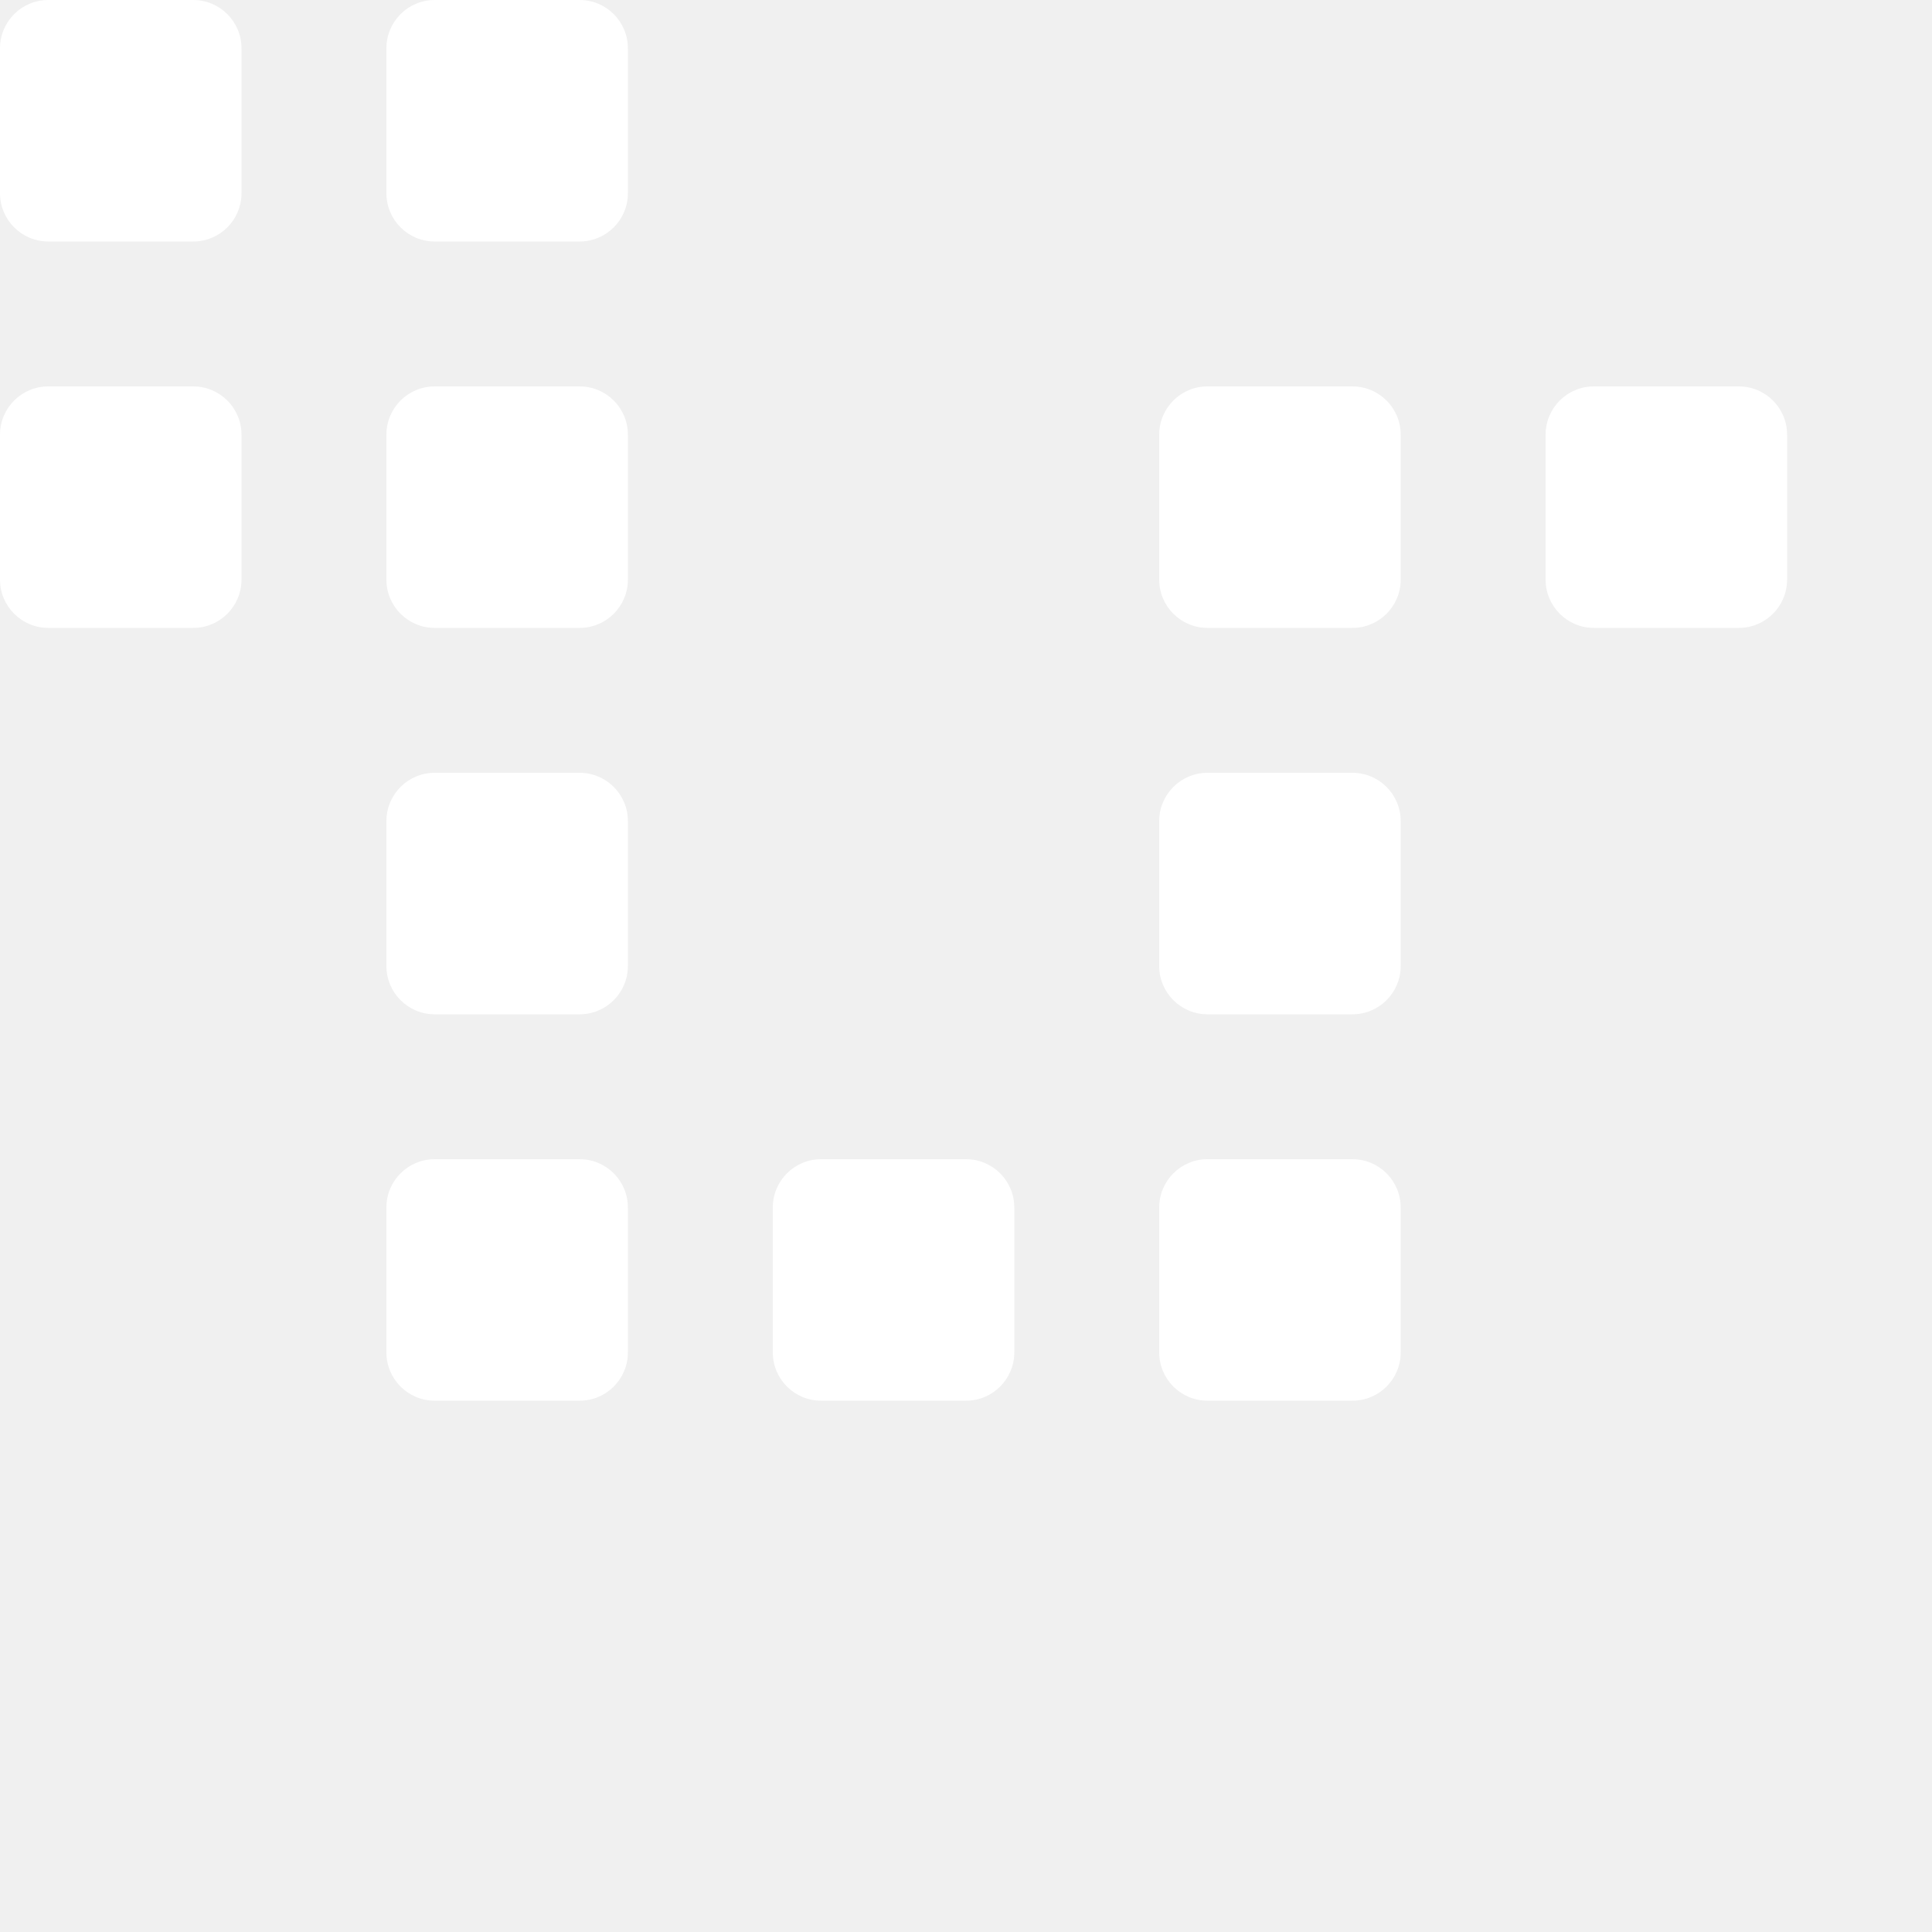
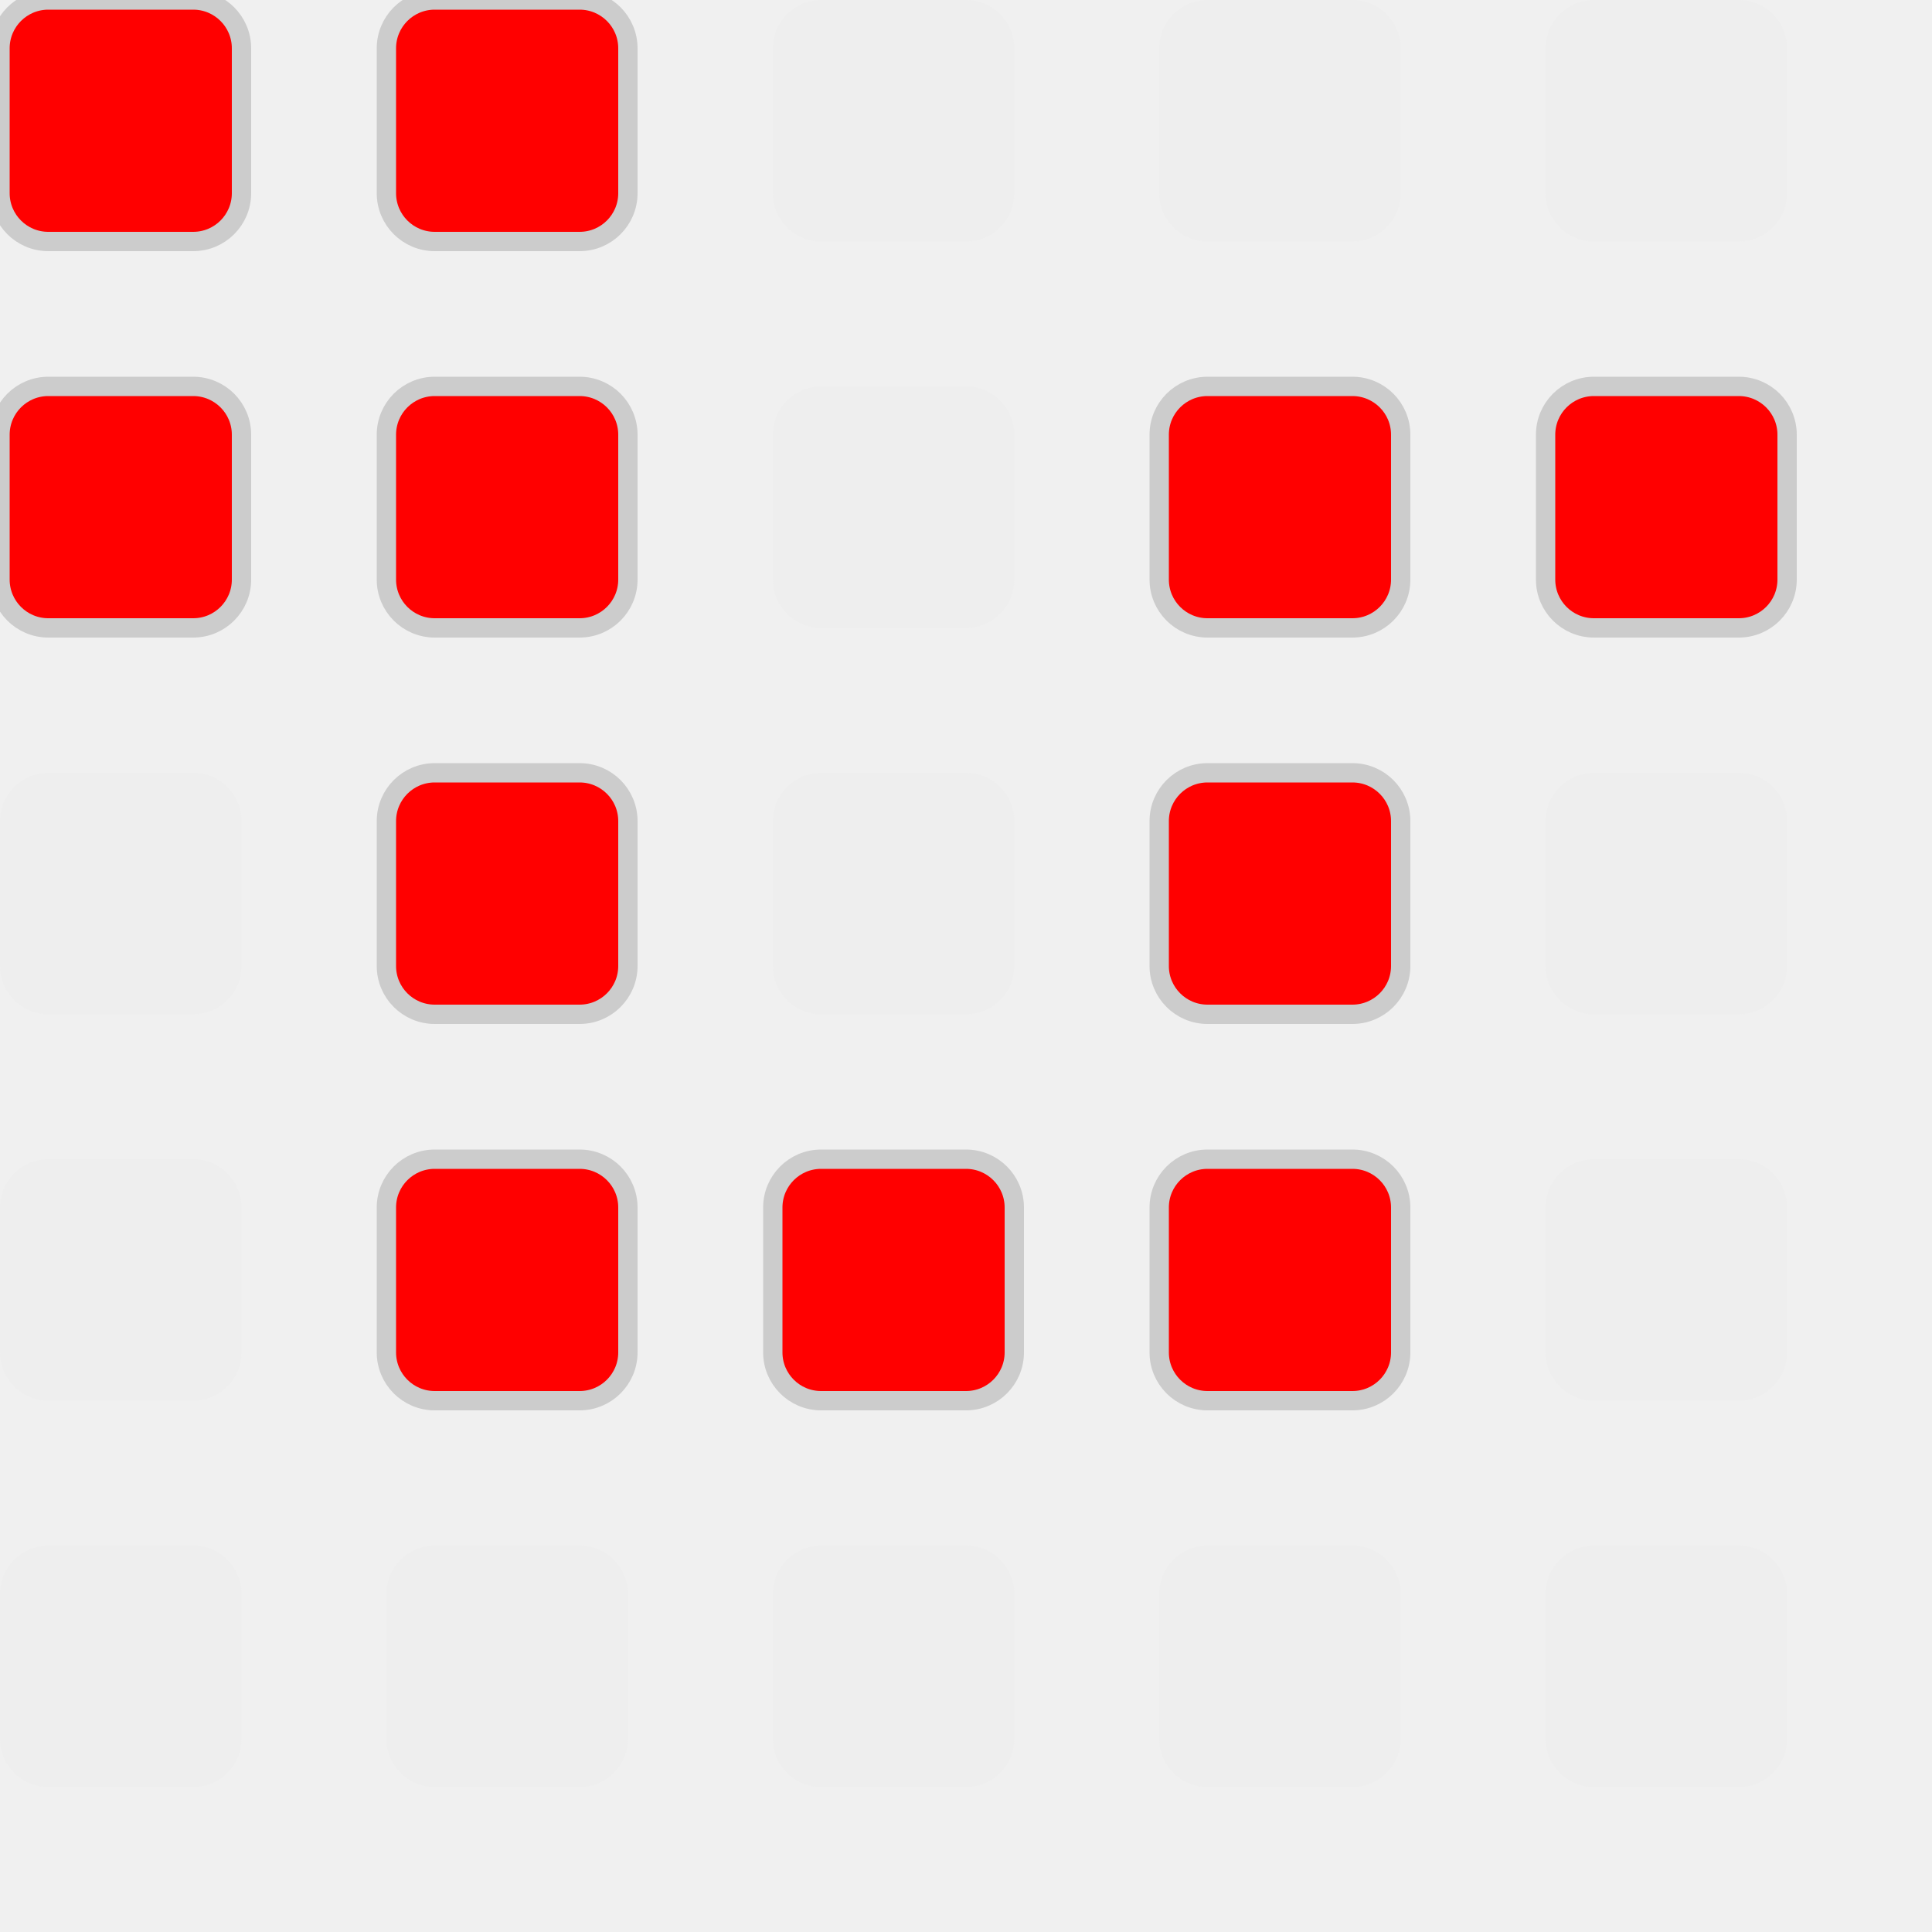
- <svg xmlns="http://www.w3.org/2000/svg" height="200" width="200">
-   <rect y="0" x="0" width="25" height="25" rx="5" transform="translate(0,0)" style="fill:#fff;" />
-   <rect y="0" x="0" width="25" height="25" rx="5" transform="translate(40,0)" style="fill:#fff;" />
-   <rect y="0" x="0" width="25" height="25" rx="5" transform="translate(80,0)" style="fill: #fff; fill-opacity:0;" />
-   <rect y="0" x="0" width="25" height="25" rx="5" transform="translate(120,0)" style="fill: #fff; fill-opacity:0;" />
-   <rect y="0" x="0" width="25" height="25" rx="5" transform="translate(160,0)" style="fill: #fff; fill-opacity:0;" />
-   <rect y="0" x="0" width="25" height="25" rx="5" transform="translate(0,40)" style="fill:#fff;" />
-   <rect y="0" x="0" width="25" height="25" rx="5" transform="translate(40,40)" style="fill:#fff;" />
-   <rect y="0" x="0" width="25" height="25" rx="5" transform="translate(80,40)" style="fill: #fff; fill-opacity:0;" />
-   <rect y="0" x="0" width="25" height="25" rx="5" transform="translate(120,40)" style="fill:#fff;" />
-   <rect y="0" x="0" width="25" height="25" rx="5" transform="translate(160,40)" style="fill:#fff;" />
-   <rect y="0" x="0" width="25" height="25" rx="5" transform="translate(0,80)" style="fill: #fff; fill-opacity:0;" />
-   <rect y="0" x="0" width="25" height="25" rx="5" transform="translate(40,80)" style="fill:#fff;" />
-   <rect y="0" x="0" width="25" height="25" rx="5" transform="translate(80,80)" style="fill: #fff; fill-opacity:0;" />
-   <rect y="0" x="0" width="25" height="25" rx="5" transform="translate(120,80)" style="fill:#fff;" />
-   <rect y="0" x="0" width="25" height="25" rx="5" transform="translate(160,80)" style="fill: #fff; fill-opacity:0;" />
-   <rect y="0" x="0" width="25" height="25" rx="5" transform="translate(0,120)" style="fill: #fff; fill-opacity:0;" />
-   <rect y="0" x="0" width="25" height="25" rx="5" transform="translate(40,120)" style="fill:#fff;" />
-   <rect y="0" x="0" width="25" height="25" rx="5" transform="translate(80,120)" style="fill:#fff;" />
-   <rect y="0" x="0" width="25" height="25" rx="5" transform="translate(120,120)" style="fill:#fff;" />
-   <rect y="0" x="0" width="25" height="25" rx="5" transform="translate(160,120)" style="fill: #fff; fill-opacity:0;" />
-   <rect y="0" x="0" width="25" height="25" rx="5" transform="translate(0,160)" style="fill: #fff; fill-opacity:0;" />
-   <rect y="0" x="0" width="25" height="25" rx="5" transform="translate(40,160)" style="fill: #fff; fill-opacity:0;" />
-   <rect y="0" x="0" width="25" height="25" rx="5" transform="translate(80,160)" style="fill: #fff; fill-opacity:0;" />
-   <rect y="0" x="0" width="25" height="25" rx="5" transform="translate(120,160)" style="fill: #fff; fill-opacity:0;" />
-   <rect y="0" x="0" width="25" height="25" rx="5" transform="translate(160,160)" style="fill: #fff; fill-opacity:0;" />
+ <svg xmlns="http://www.w3.org/2000/svg" height="200" width="200" style="background: #fff;">
+   <rect y="0" x="0" width="25" height="25" rx="5" transform="translate(0,0)" style="fill:#f00; stroke:#ccc; stroke-width:2px;" />
+   <rect y="0" x="0" width="25" height="25" rx="5" transform="translate(40,0)" style="fill:#f00; stroke:#ccc; stroke-width:2px;" />
+   <rect y="0" x="0" width="25" height="25" rx="5" transform="translate(80,0)" style="fill: #eee;" />
+   <rect y="0" x="0" width="25" height="25" rx="5" transform="translate(120,0)" style="fill: #eee;" />
+   <rect y="0" x="0" width="25" height="25" rx="5" transform="translate(160,0)" style="fill: #eee;" />
+   <rect y="0" x="0" width="25" height="25" rx="5" transform="translate(0,40)" style="fill:#f00; stroke:#ccc; stroke-width:2px;" />
+   <rect y="0" x="0" width="25" height="25" rx="5" transform="translate(40,40)" style="fill:#f00; stroke:#ccc; stroke-width:2px;" />
+   <rect y="0" x="0" width="25" height="25" rx="5" transform="translate(80,40)" style="fill: #eee;" />
+   <rect y="0" x="0" width="25" height="25" rx="5" transform="translate(120,40)" style="fill:#f00; stroke:#ccc; stroke-width:2px;" />
+   <rect y="0" x="0" width="25" height="25" rx="5" transform="translate(160,40)" style="fill:#f00; stroke:#ccc; stroke-width:2px;" />
+   <rect y="0" x="0" width="25" height="25" rx="5" transform="translate(0,80)" style="fill: #eee;" />
+   <rect y="0" x="0" width="25" height="25" rx="5" transform="translate(40,80)" style="fill:#f00; stroke:#ccc; stroke-width:2px;" />
+   <rect y="0" x="0" width="25" height="25" rx="5" transform="translate(80,80)" style="fill: #eee;" />
+   <rect y="0" x="0" width="25" height="25" rx="5" transform="translate(120,80)" style="fill:#f00; stroke:#ccc; stroke-width:2px;" />
+   <rect y="0" x="0" width="25" height="25" rx="5" transform="translate(160,80)" style="fill: #eee;" />
+   <rect y="0" x="0" width="25" height="25" rx="5" transform="translate(0,120)" style="fill: #eee;" />
+   <rect y="0" x="0" width="25" height="25" rx="5" transform="translate(40,120)" style="fill:#f00; stroke:#ccc; stroke-width:2px;" />
+   <rect y="0" x="0" width="25" height="25" rx="5" transform="translate(80,120)" style="fill:#f00; stroke:#ccc; stroke-width:2px;" />
+   <rect y="0" x="0" width="25" height="25" rx="5" transform="translate(120,120)" style="fill:#f00; stroke:#ccc; stroke-width:2px;" />
+   <rect y="0" x="0" width="25" height="25" rx="5" transform="translate(160,120)" style="fill: #eee;" />
+   <rect y="0" x="0" width="25" height="25" rx="5" transform="translate(0,160)" style="fill: #eee;" />
+   <rect y="0" x="0" width="25" height="25" rx="5" transform="translate(40,160)" style="fill: #eee;" />
+   <rect y="0" x="0" width="25" height="25" rx="5" transform="translate(80,160)" style="fill: #eee;" />
+   <rect y="0" x="0" width="25" height="25" rx="5" transform="translate(120,160)" style="fill: #eee;" />
+   <rect y="0" x="0" width="25" height="25" rx="5" transform="translate(160,160)" style="fill: #eee;" />
</svg>
